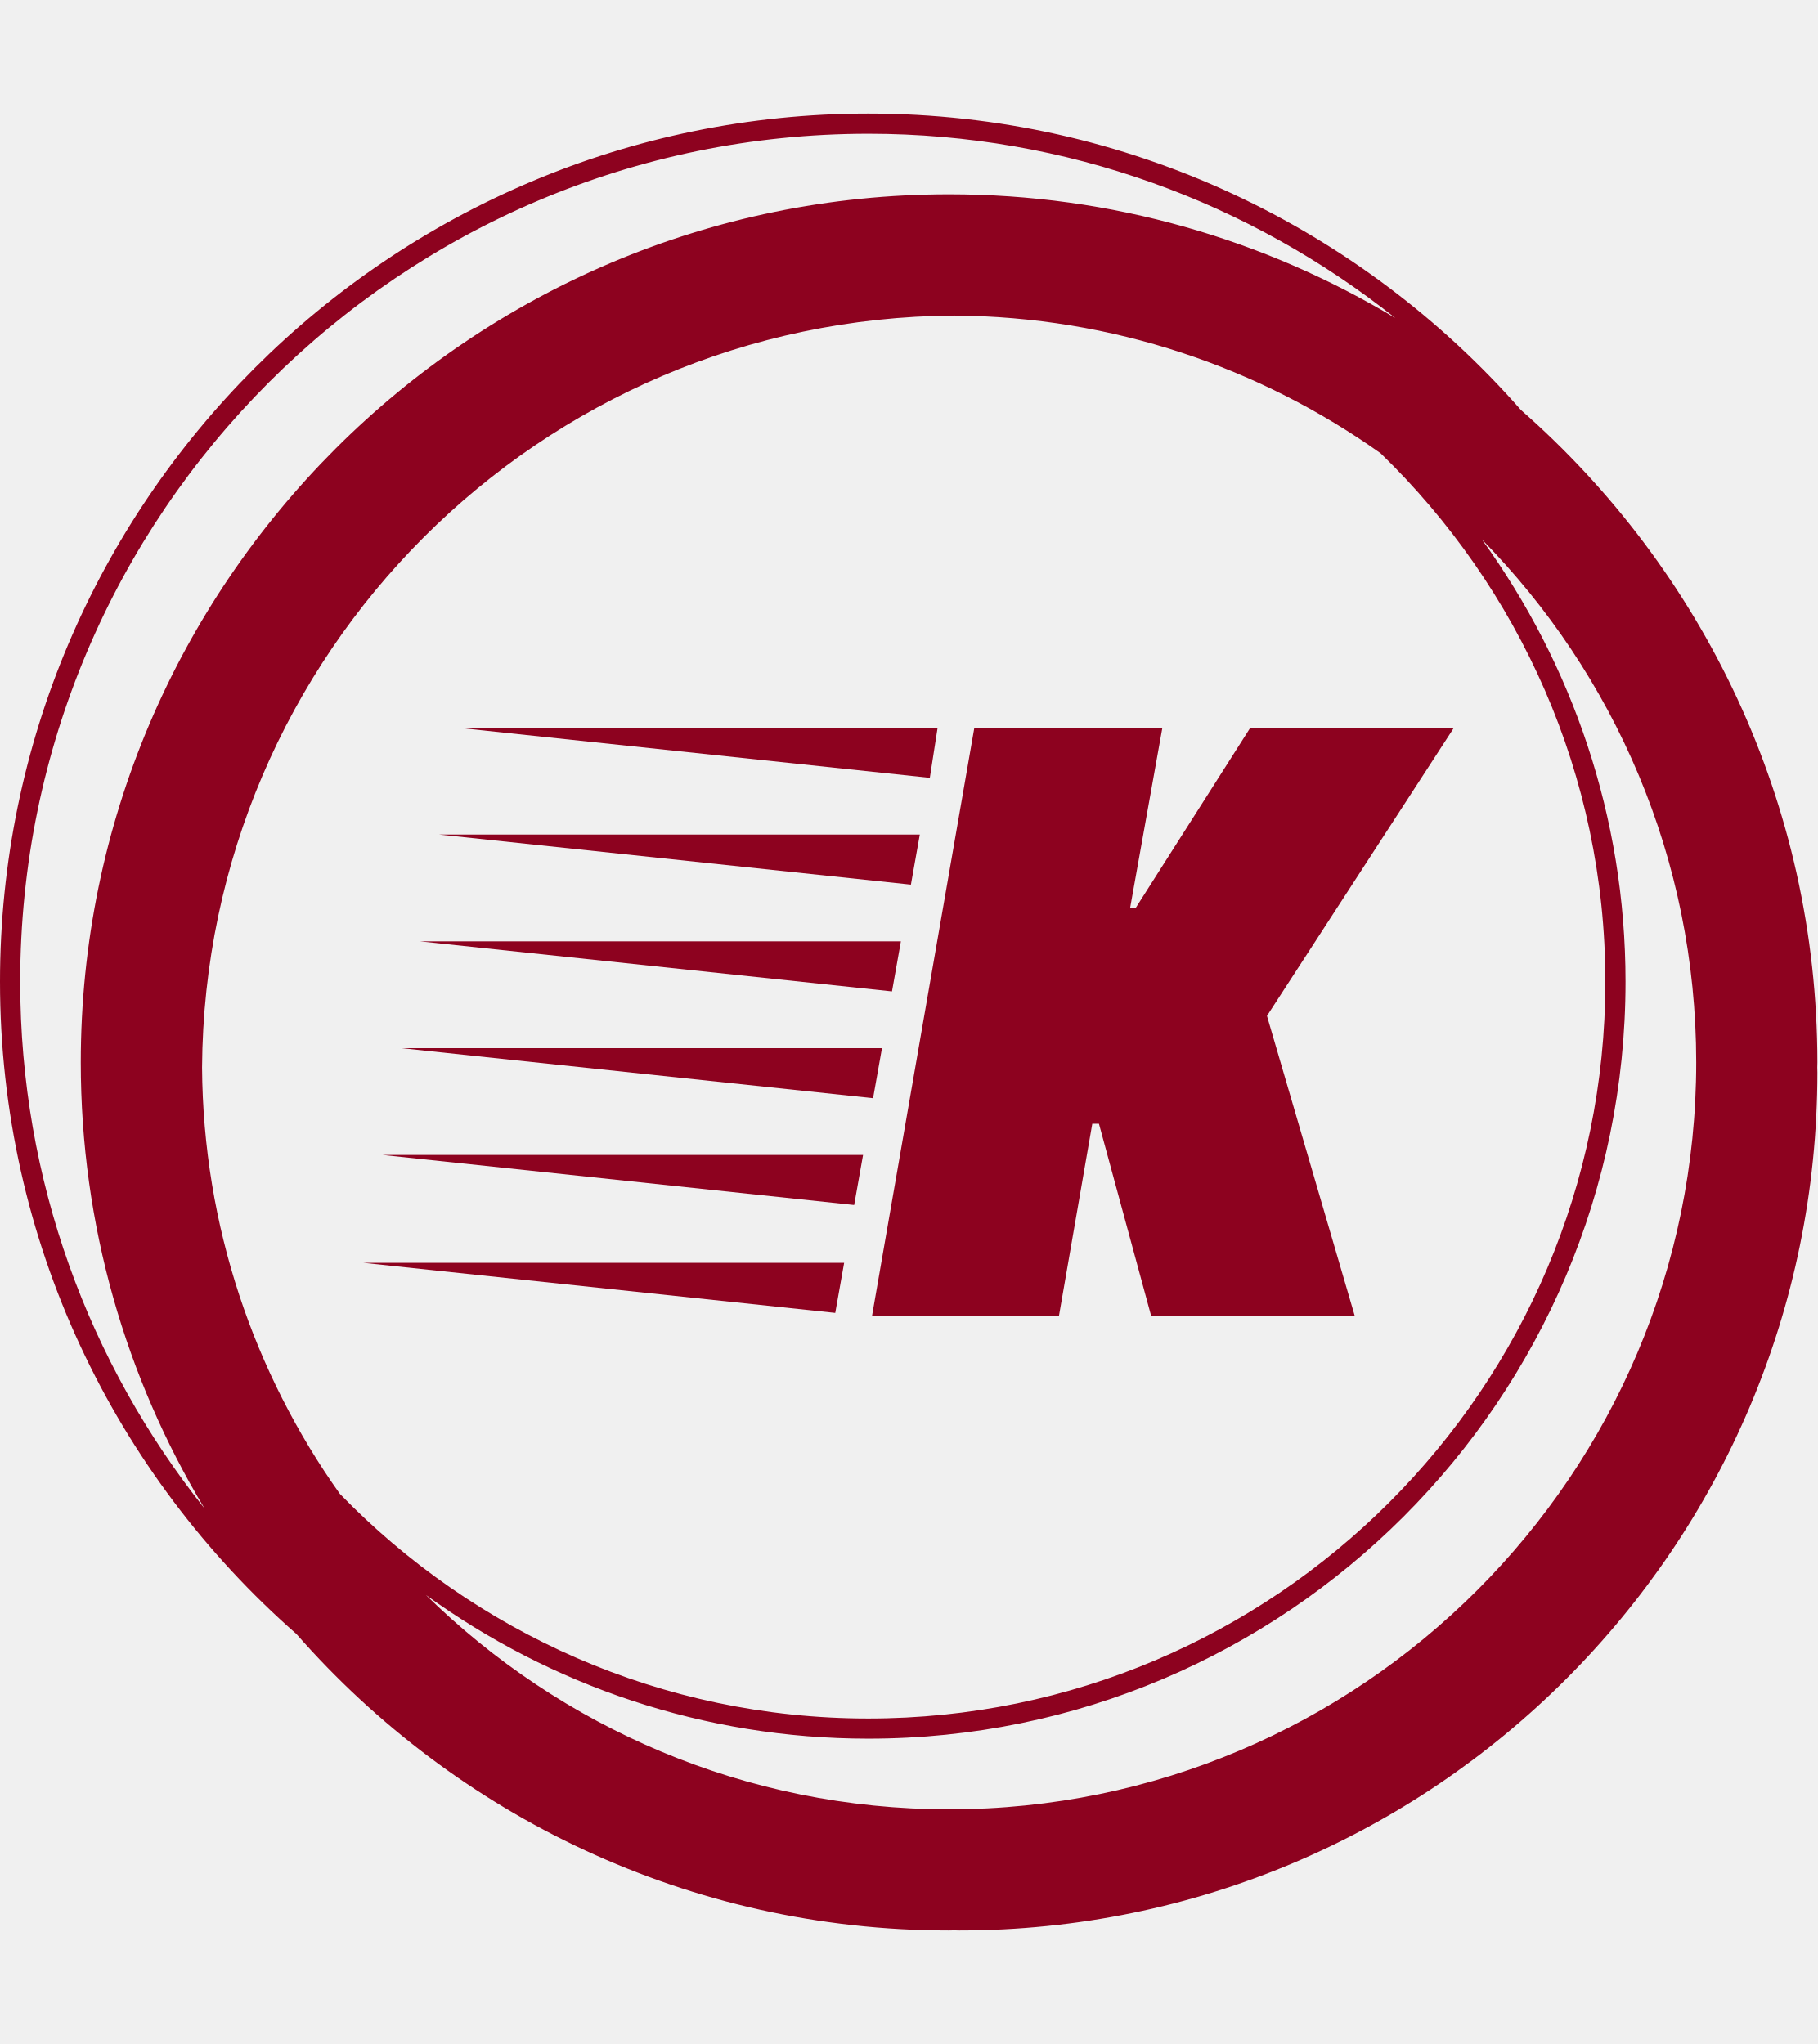
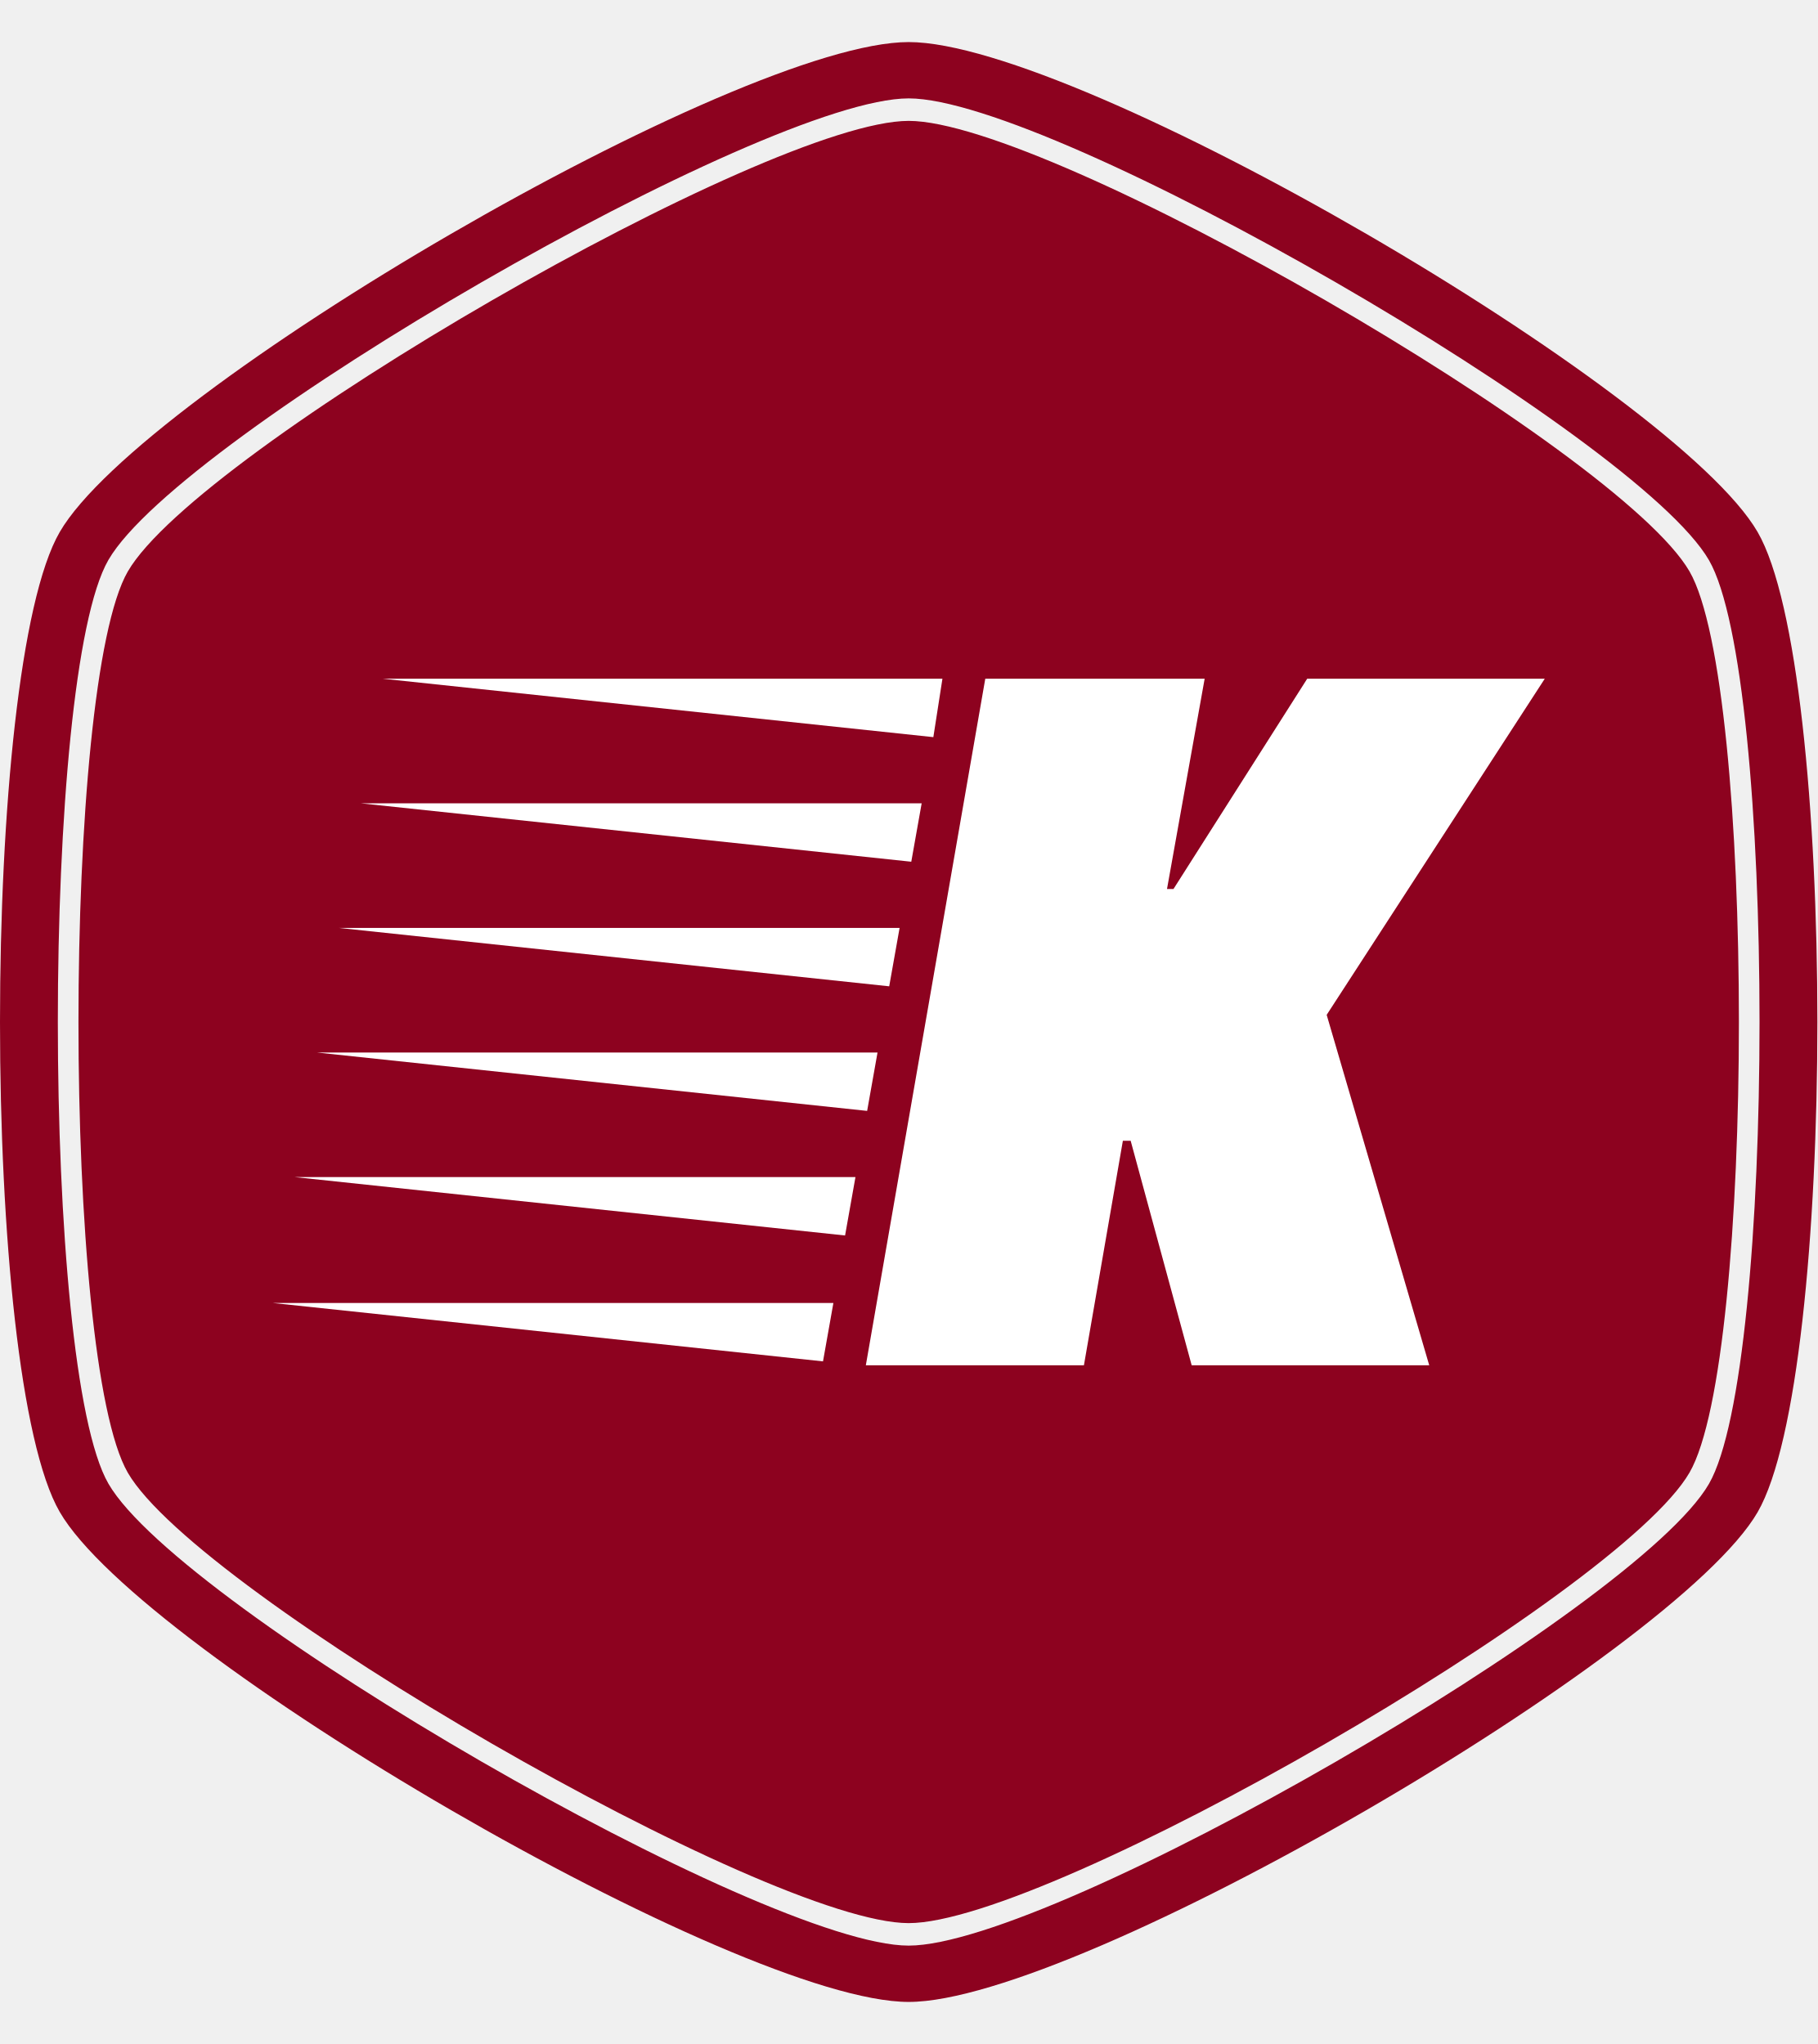
<svg xmlns="http://www.w3.org/2000/svg" version="1.1" width="1000" height="1125" viewBox="0 0 1000 1125">
  <g transform="matrix(1,0,0,1,0,0)">
    <svg viewBox="0 0 320 360" data-background-color="#ffffff" preserveAspectRatio="xMidYMid meet" height="1125" width="1000">
      <g id="tight-bounds" transform="matrix(1,0,0,1,0,0)">
        <svg viewBox="0 0 320 360" height="360" width="320">
          <g>
            <svg />
          </g>
          <g>
            <svg viewBox="0 0 320 360" height="360" width="320">
              <g>
-                 <path d="M320 187.111c0-45.764-20.238-86.866-52.203-114.908-28.043-31.964-69.145-52.203-114.908-52.203-84.302 0-152.889 68.587-152.889 152.889 0 45.753 20.231 86.848 52.185 114.891 28.043 31.975 69.152 52.22 114.926 52.22 0.299 0 0.59-0.021 0.889-0.021 0.299 0 0.59 0.021 0.889 0.021 83.456 0 151.111-67.655 151.111-151.111 0-0.299-0.021-0.59-0.021-0.889 0-0.299 0.021-0.59 0.021-0.889zM59.833 263.097c-15.093-21.255-24.071-47.143-24.256-75.097 0.48-72.928 59.492-131.943 132.423-132.423 27.954 0.185 53.845 9.163 75.097 24.256 24.366 23.627 39.57 56.64 39.57 93.056 0 71.559-58.219 129.778-129.778 129.778-36.416 0-69.429-15.204-93.056-39.57zM3.556 172.889c0-82.343 66.99-149.333 149.333-149.333 35.051 0 67.292 12.167 92.8 32.462-22.98-13.824-49.863-21.796-78.578-21.796-84.302 0-152.889 68.587-152.889 152.889 0 28.708 7.968 55.584 21.785 78.56-20.288-25.5-32.452-57.739-32.451-92.782zM167.111 318.667c-35.84 0-68.363-14.418-92.107-37.743 21.952 15.89 48.864 25.298 77.885 25.298 73.522 0 133.333-59.812 133.333-133.333 0-29.02-9.408-55.932-25.298-77.885 23.324 23.744 37.742 56.267 37.743 92.107 0 72.54-59.015 131.556-131.556 131.556z" fill="#8d021f" fill-rule="nonzero" stroke="none" stroke-width="1" stroke-linecap="butt" stroke-linejoin="miter" stroke-miterlimit="10" stroke-dasharray="" stroke-dashoffset="0" font-family="none" font-weight="none" font-size="none" text-anchor="none" style="mix-blend-mode: normal" data-fill-palette-color="tertiary" />
+                 <path d="M297.491 100.645c-12.426-21.51-112.674-79.355-137.491-79.355-24.817 0-125.028 57.845-137.491 79.355-11.591 20.02-11.591 138.726 0 158.746 12.463 21.474 112.674 79.319 137.491 79.319 24.817 0 125.064-57.845 137.491-79.355 11.591-20.02 11.591-138.69 0-158.71zM309.481 93.705c-14.461-24.998-119.469-86.295-149.481-86.295-30.012 0-135.02 61.297-149.481 86.295-14.025 24.199-14.025 148.391 0 172.59 14.461 24.998 119.469 86.295 149.481 86.295 30.012 0 135.02-61.297 149.481-86.259 14.025-24.235 14.025-148.427 0-172.626zM300.906 261.353c-12.753 22.055-115.472 81.317-140.906 81.318-25.434 0-128.153-59.298-140.906-81.354-11.881-20.529-11.881-142.178 0-162.707 12.753-22.019 115.472-81.281 140.906-81.281 25.434 0 128.153 59.298 140.906 81.318 11.881 20.529 11.881 142.178 0 162.706z" fill="#8d021f" fill-rule="nonzero" stroke="none" stroke-width="1" stroke-linecap="butt" stroke-linejoin="miter" stroke-miterlimit="10" stroke-dasharray="" stroke-dashoffset="0" font-family="none" font-weight="none" font-size="none" text-anchor="none" style="mix-blend-mode: normal" data-fill-palette-color="tertiary" />
              </g>
-               <g transform="matrix(1,0,0,1,64,128.1796)">
-                 <svg viewBox="0 0 192 103.641" height="103.641" width="192">
+               <g transform="matrix(1,0,0,1,48,119.5429)">
+                 <svg viewBox="0 0 224 120.914" height="120.914" width="224">
                  <g>
-                     <svg viewBox="0 0 192 103.641" height="103.641" width="192">
+                     <svg viewBox="0 0 224 120.914" height="120.914" width="224">
                      <g>
-                         <svg viewBox="0 0 192 103.641" height="103.641" width="192">
+                         <svg viewBox="0 0 224 120.914" height="120.914" width="224">
                          <g>
-                             <svg viewBox="0 0 192 103.641" height="103.641" width="192">
+                             <svg viewBox="0 0 224 120.914" height="120.914" width="224">
                              <g id="textblocktransform">
-                                 <svg viewBox="0 0 192 103.641" height="103.641" width="192" id="textblock">
+                                 <svg viewBox="0 0 224 120.914" height="120.914" width="224" id="textblock">
                                  <g>
-                                     <svg viewBox="0 0 192 103.641" height="103.641" width="192">
+                                     <svg viewBox="0 0 224 120.914" height="120.914" width="224">
                                      <g transform="matrix(1,0,0,1,0,0)">
-                                         <svg width="192" viewBox="-12.65 -26.45 49 26.45" height="103.641" data-palette-color="#8d021f">
-                                           <path d="M31.9 0L22.75 0 20.4-8.65 20.1-8.65 18.6 0 10.2 0 14.8-26.45 23.25-26.45 21.8-18.35 22.05-18.35 27.2-26.45 36.35-26.45 27.95-13.5 31.9 0ZM8.95-2.4L8.55-0.15-12.65-2.4 8.95-2.4ZM10.65-12.05L10.25-9.8-10.95-12.05 10.65-12.05ZM11.5-16.85L11.1-14.6-10.1-16.85 11.5-16.85ZM12.35-21.65L11.95-19.4-9.25-21.65 12.35-21.65ZM13.15-26.45L12.8-24.2-8.4-26.45 13.15-26.45ZM9.8-7.25L9.4-5-11.8-7.25 9.8-7.25Z" opacity="1" transform="matrix(1,0,0,1,0,0)" fill="#8d021f" class="wordmark-text-0" data-fill-palette-color="primary" id="text-0" />
+                                         <svg width="224" viewBox="-12.65 -26.45 49 26.45" height="120.914" data-palette-color="#ffffff">
+                                           <path d="M31.9 0L22.75 0 20.4-8.65 20.1-8.65 18.6 0 10.2 0 14.8-26.45 23.25-26.45 21.8-18.35 22.05-18.35 27.2-26.45 36.35-26.45 27.95-13.5 31.9 0ZM8.95-2.4L8.55-0.15-12.65-2.4 8.95-2.4ZM10.65-12.05L10.25-9.8-10.95-12.05 10.65-12.05ZM11.5-16.85L11.1-14.6-10.1-16.85 11.5-16.85ZM12.35-21.65L11.95-19.4-9.25-21.65 12.35-21.65ZM13.15-26.45L12.8-24.2-8.4-26.45 13.15-26.45ZM9.8-7.25L9.4-5-11.8-7.25 9.8-7.25Z" opacity="1" transform="matrix(1,0,0,1,0,0)" fill="#ffffff" class="wordmark-text-0" data-fill-palette-color="quaternary" id="text-0" />
                                        </svg>
                                      </g>
                                    </svg>
                                  </g>
                                </svg>
                              </g>
                            </svg>
                          </g>
                          <g />
                        </svg>
                      </g>
                    </svg>
                  </g>
                </svg>
              </g>
            </svg>
          </g>
          <defs />
        </svg>
        <rect width="320" height="360" fill="none" stroke="none" visibility="hidden" />
      </g>
    </svg>
  </g>
</svg>
